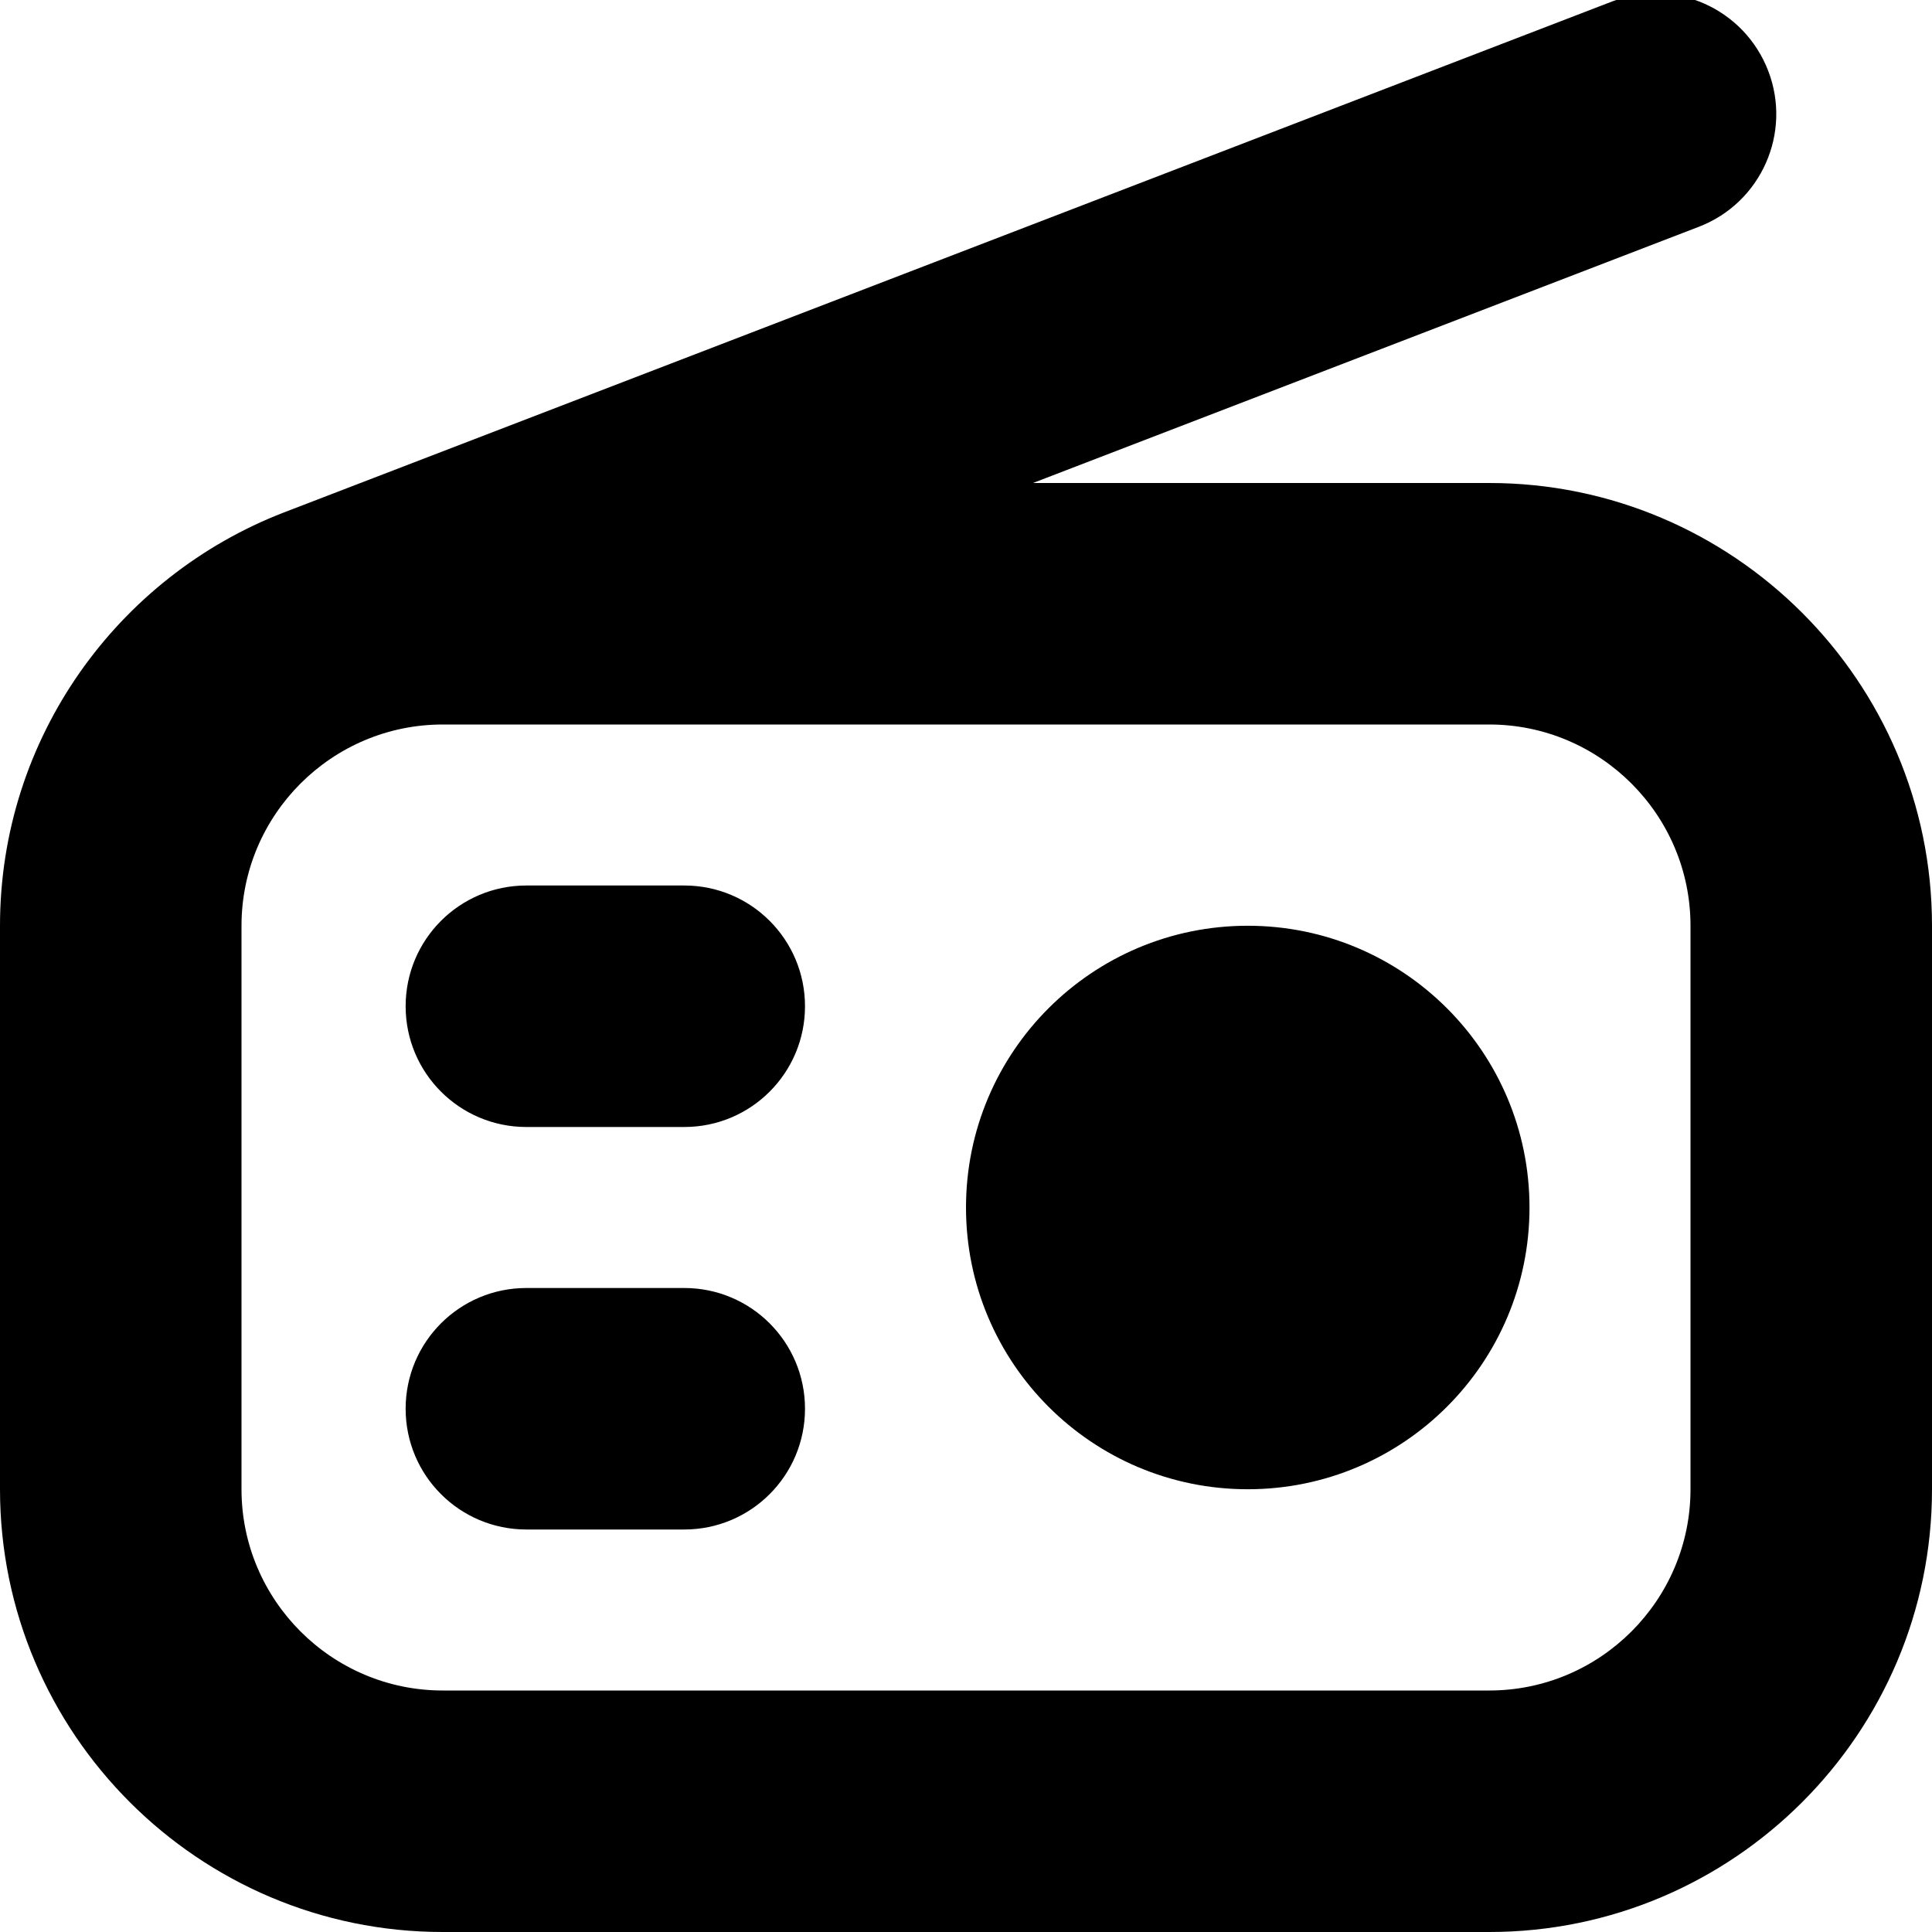
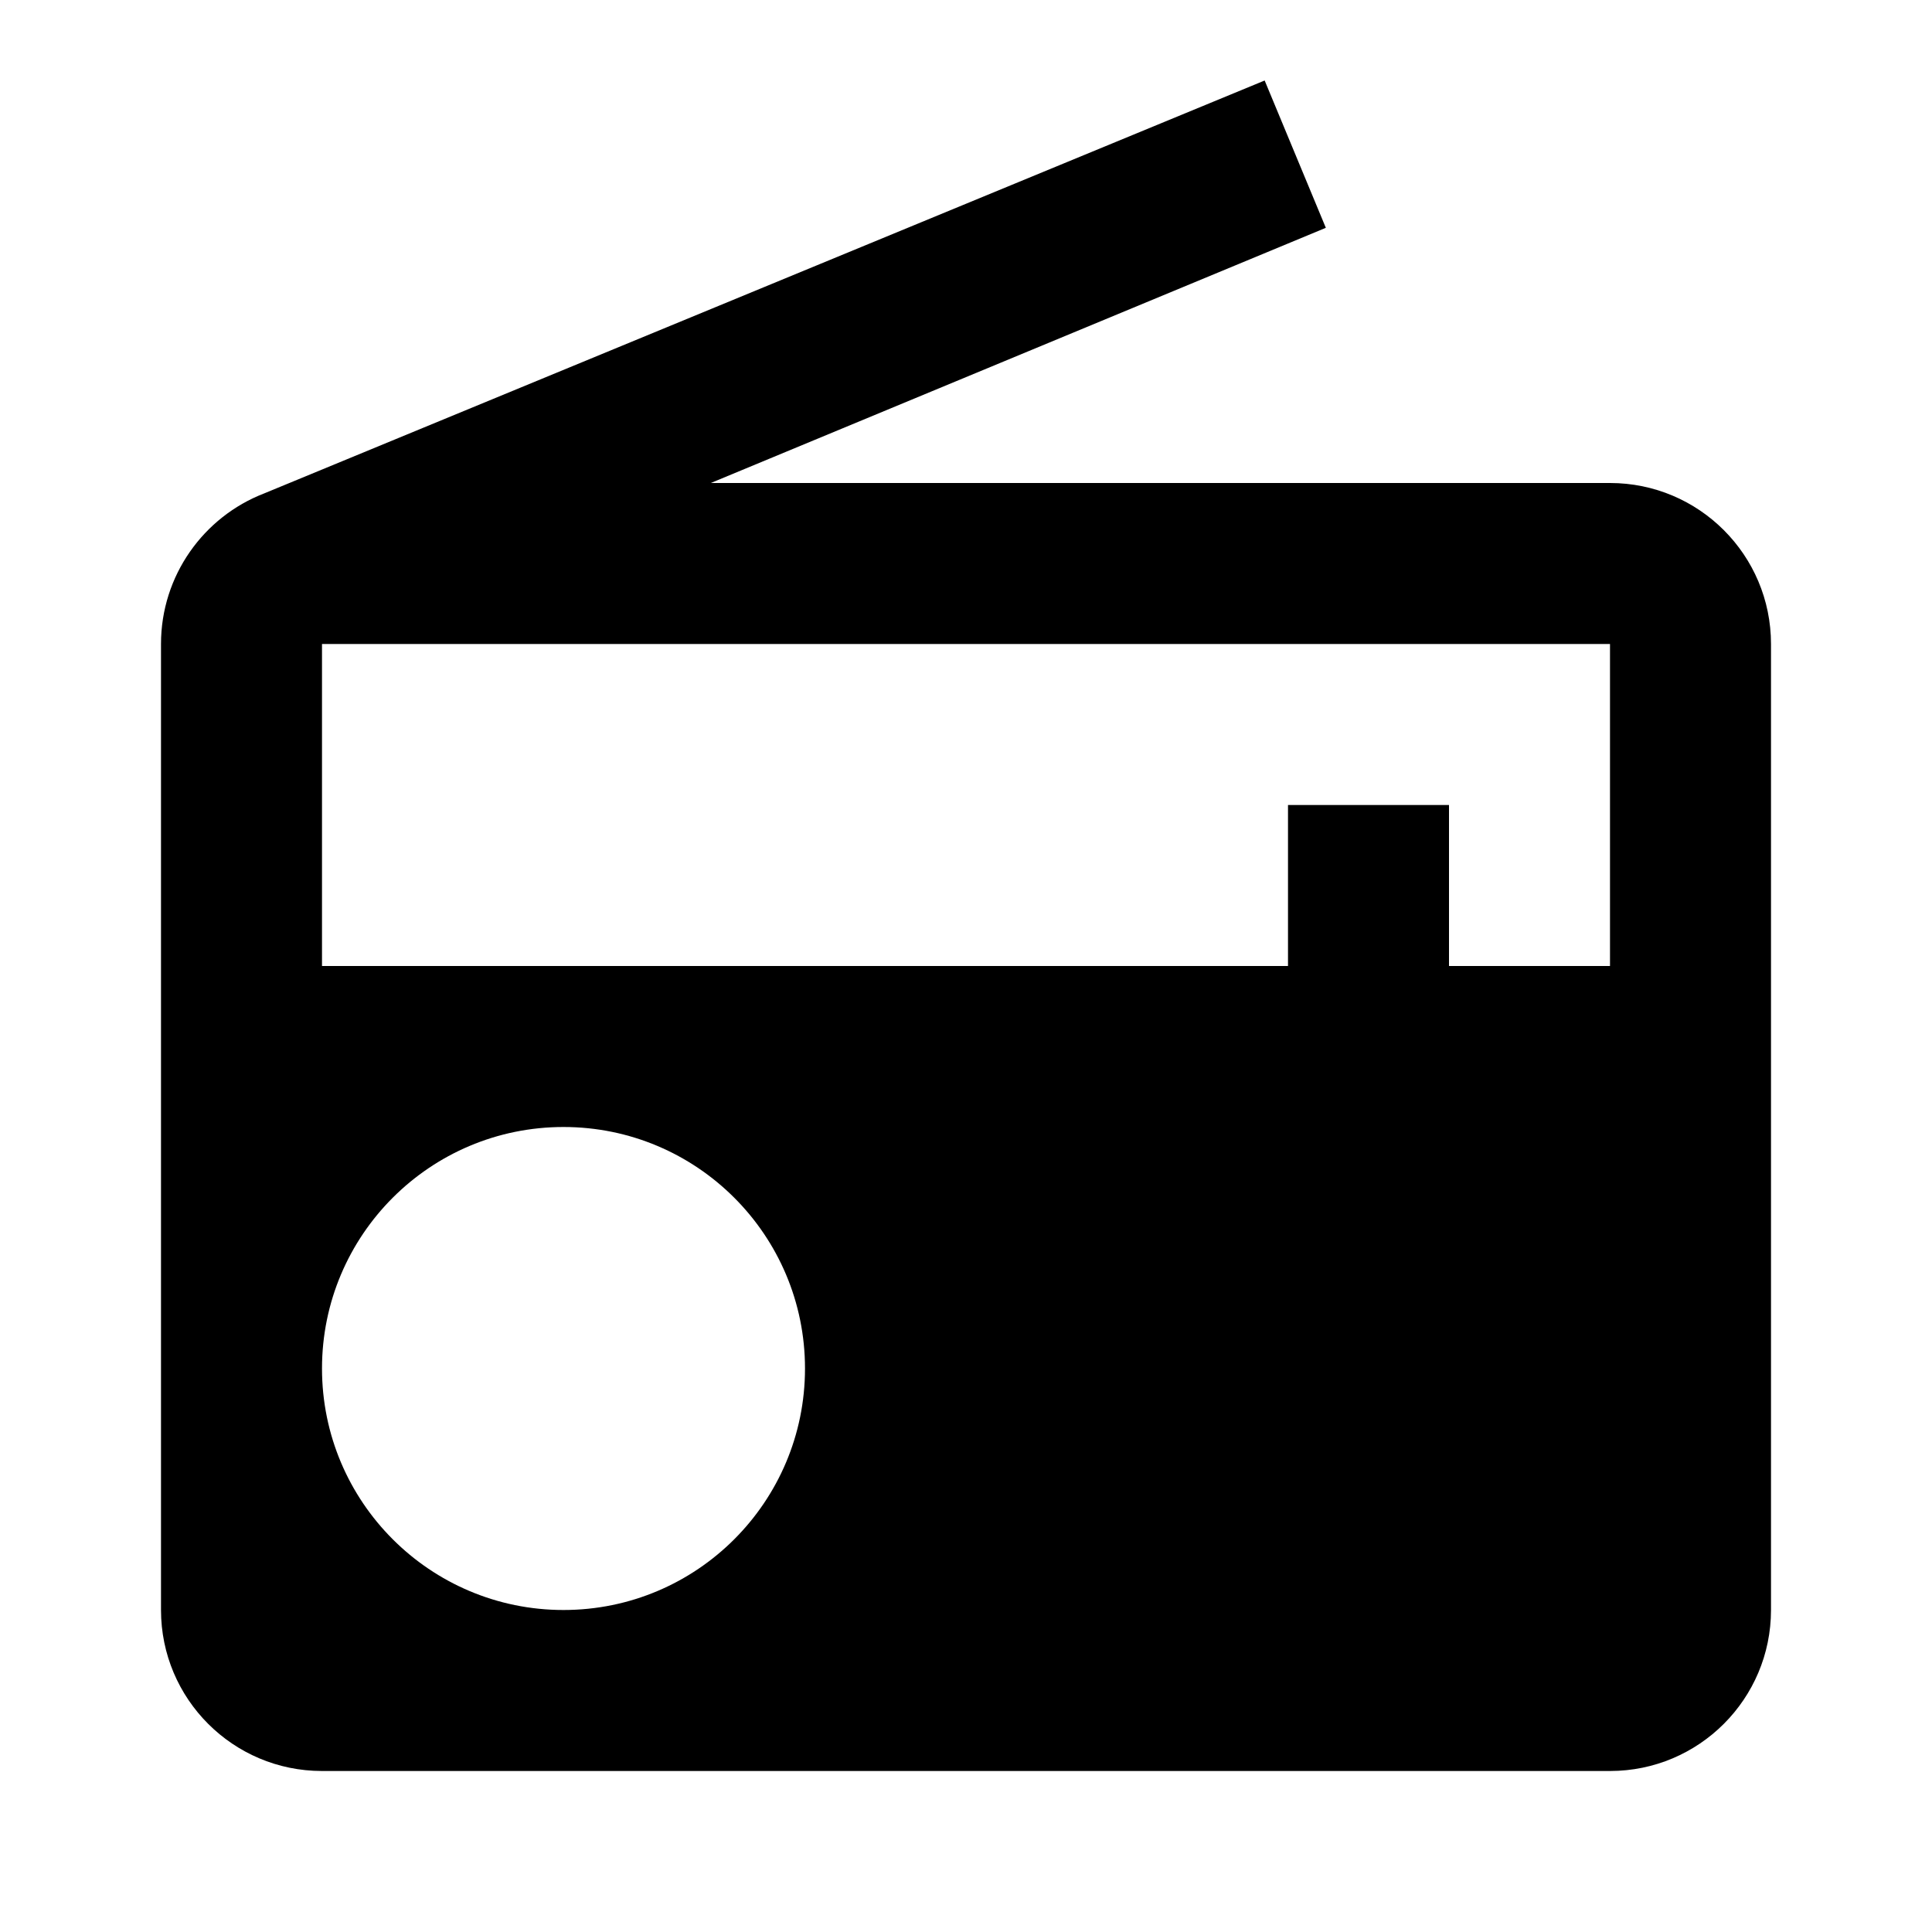
- <svg xmlns="http://www.w3.org/2000/svg" id="Layer_1" data-name="Layer 1" viewBox="0 0 24 24">
-   <path d="m18.5,6h-5.668l8.272-3.183c.773-.297,1.159-1.166.861-1.938-.298-.773-1.163-1.16-1.938-.861L3.524,6.367c-2.059.796-3.524,2.796-3.524,5.133v7c0,3.033,2.467,5.5,5.5,5.5h13c3.033,0,5.5-2.467,5.5-5.5v-7c0-3.033-2.467-5.5-5.5-5.5Zm2.5,12.5c0,1.378-1.122,2.5-2.5,2.5H5.5c-1.378,0-2.5-1.122-2.5-2.5v-7c0-1.378,1.122-2.5,2.5-2.5h13c1.378,0,2.5,1.122,2.5,2.5v7Zm-11-1c0,.829-.671,1.5-1.5,1.5h-1.961c-.829,0-1.5-.671-1.5-1.5s.671-1.5,1.5-1.5h1.961c.829,0,1.5.671,1.5,1.5Zm0-5c0,.829-.671,1.5-1.5,1.5h-1.961c-.829,0-1.5-.671-1.5-1.5s.671-1.5,1.5-1.5h1.961c.829,0,1.5.671,1.5,1.5Zm9,2.5c0,1.933-1.567,3.5-3.5,3.5s-3.5-1.567-3.5-3.5,1.567-3.5,3.5-3.5,3.5,1.567,3.5,3.5Z" />
+ <svg xmlns="http://www.w3.org/2000/svg" id="mdi-radio" viewBox="0 0 24 24">
+   <path d="M20,6A2,2 0 0,1 22,8V20A2,2 0 0,1 20,22H4A2,2 0 0,1 2,20V8C2,7.15 2.53,6.42 3.28,6.13L15.71,1L16.47,2.83L8.83,6H20M20,8H4V12H16V10H18V12H20V8M7,14A3,3 0 0,0 4,17A3,3 0 0,0 7,20A3,3 0 0,0 10,17A3,3 0 0,0 7,14Z" />
</svg>
